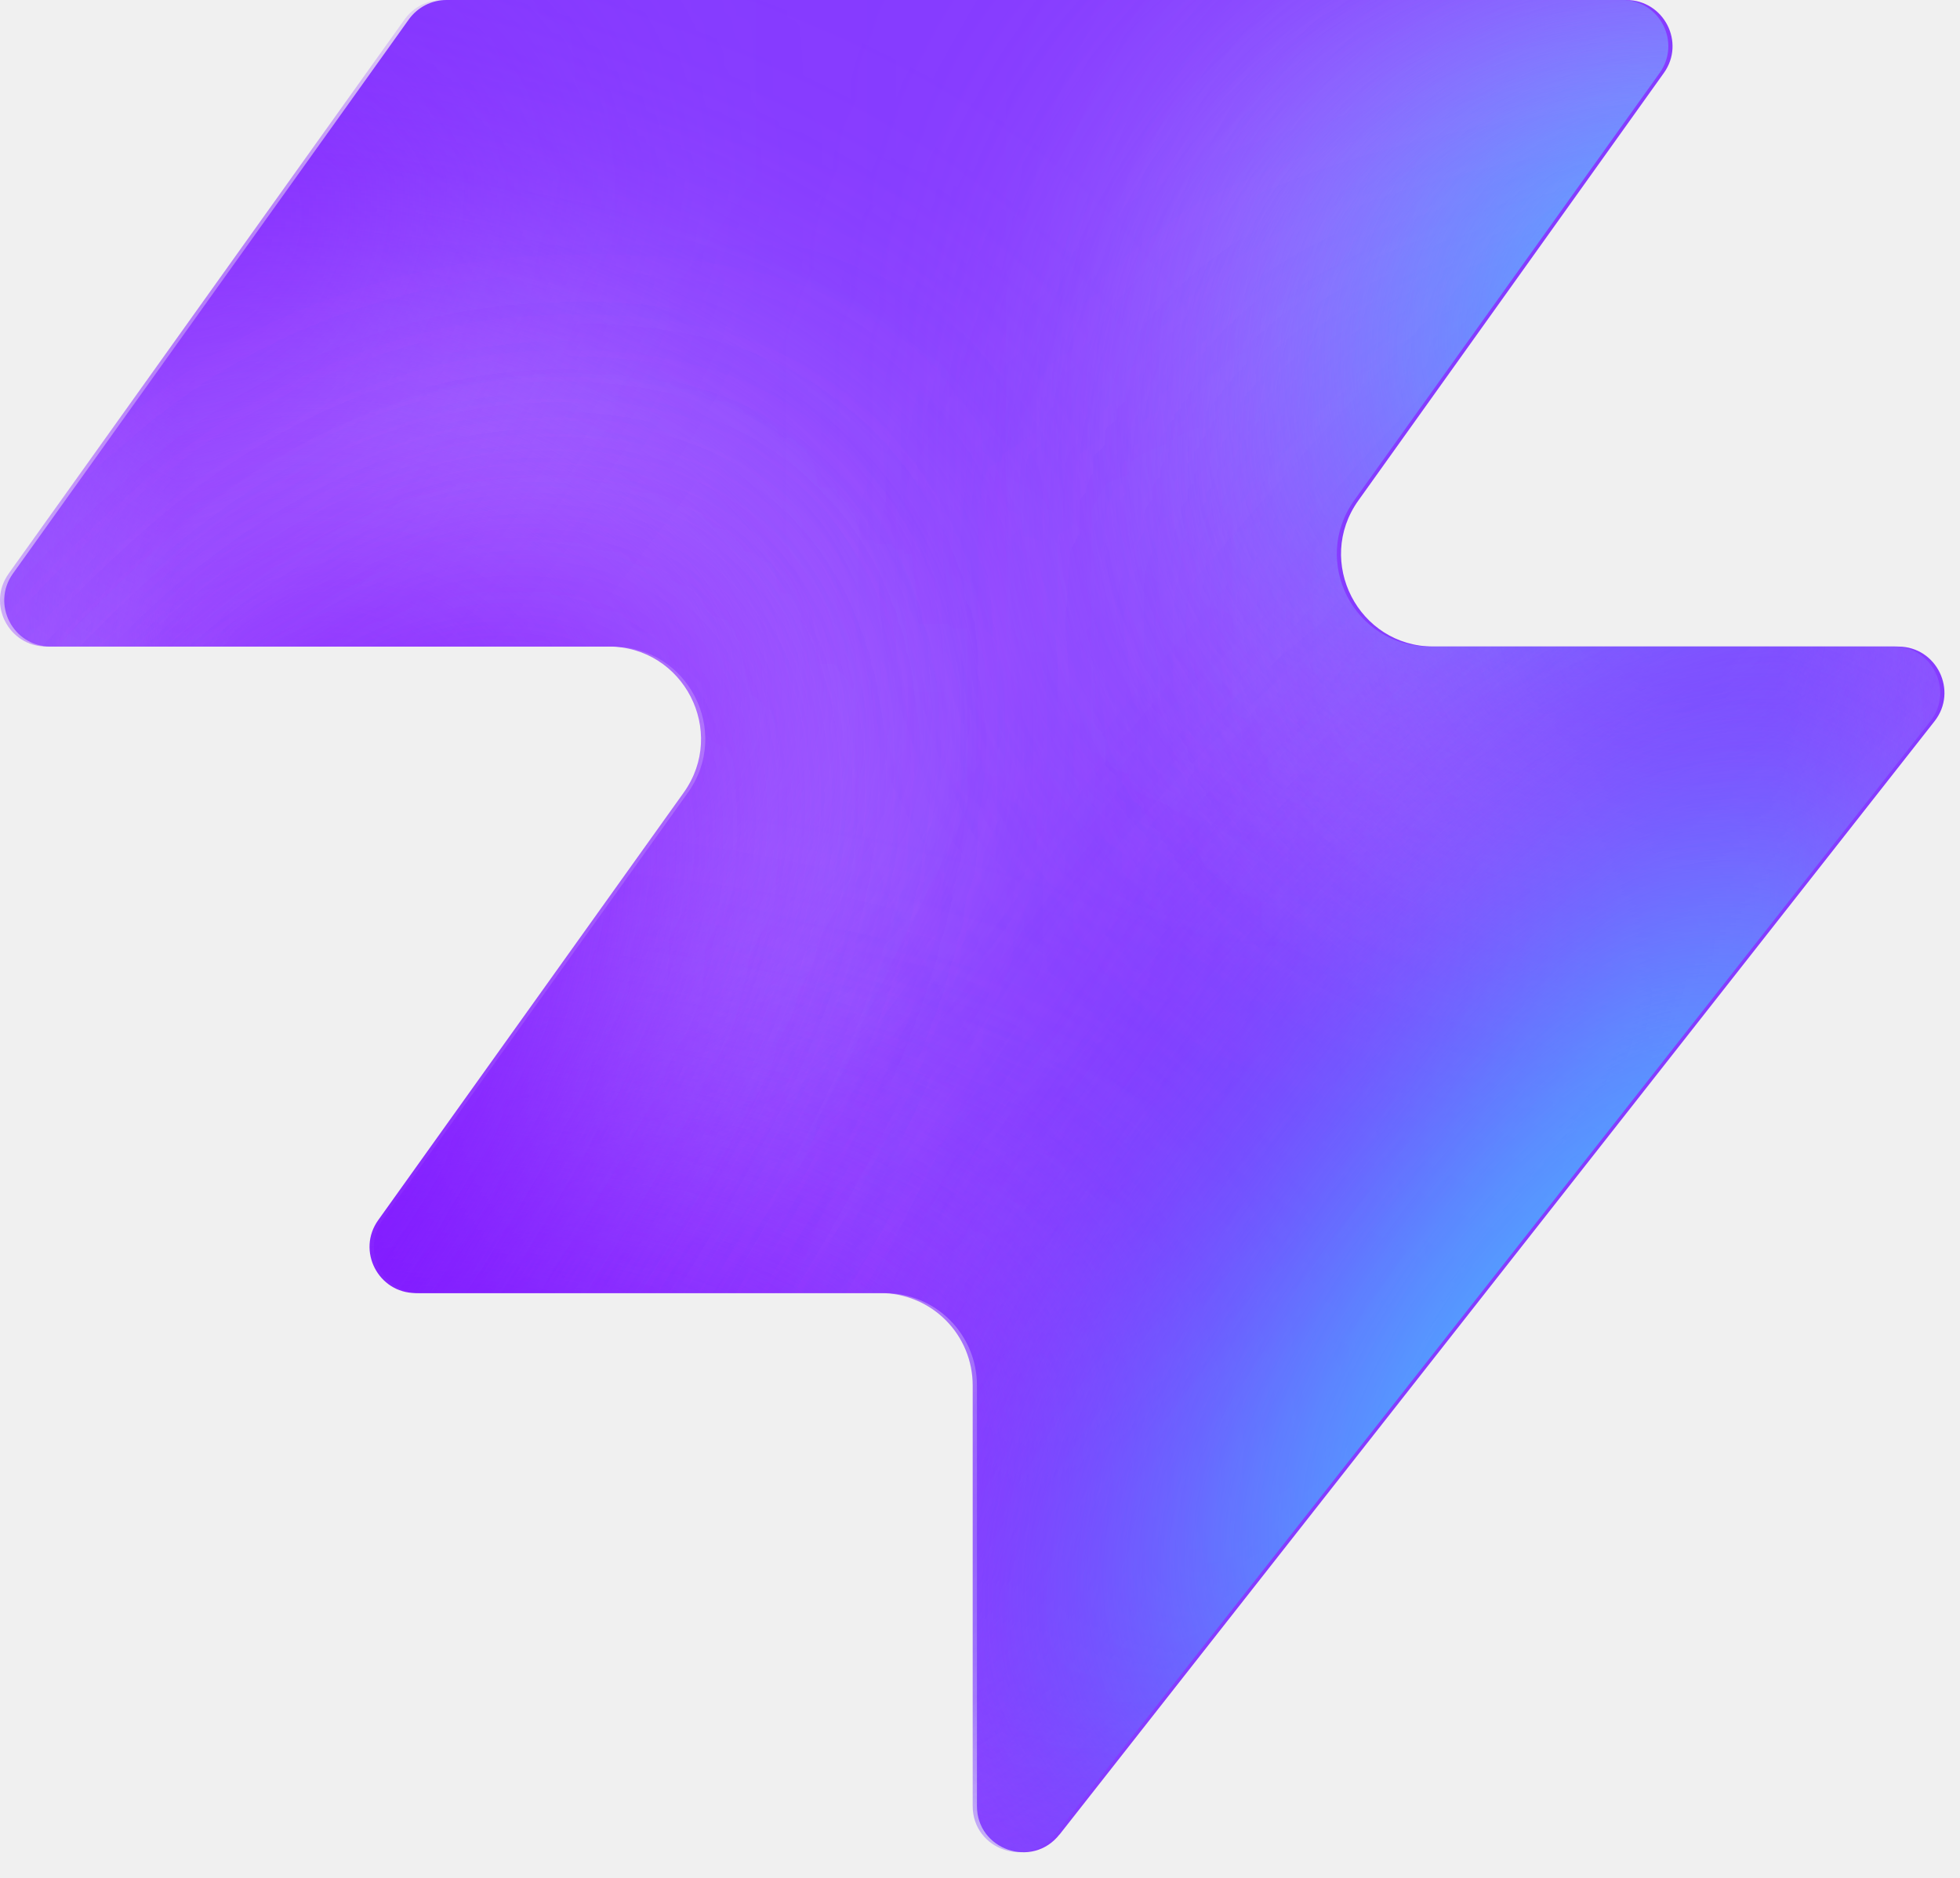
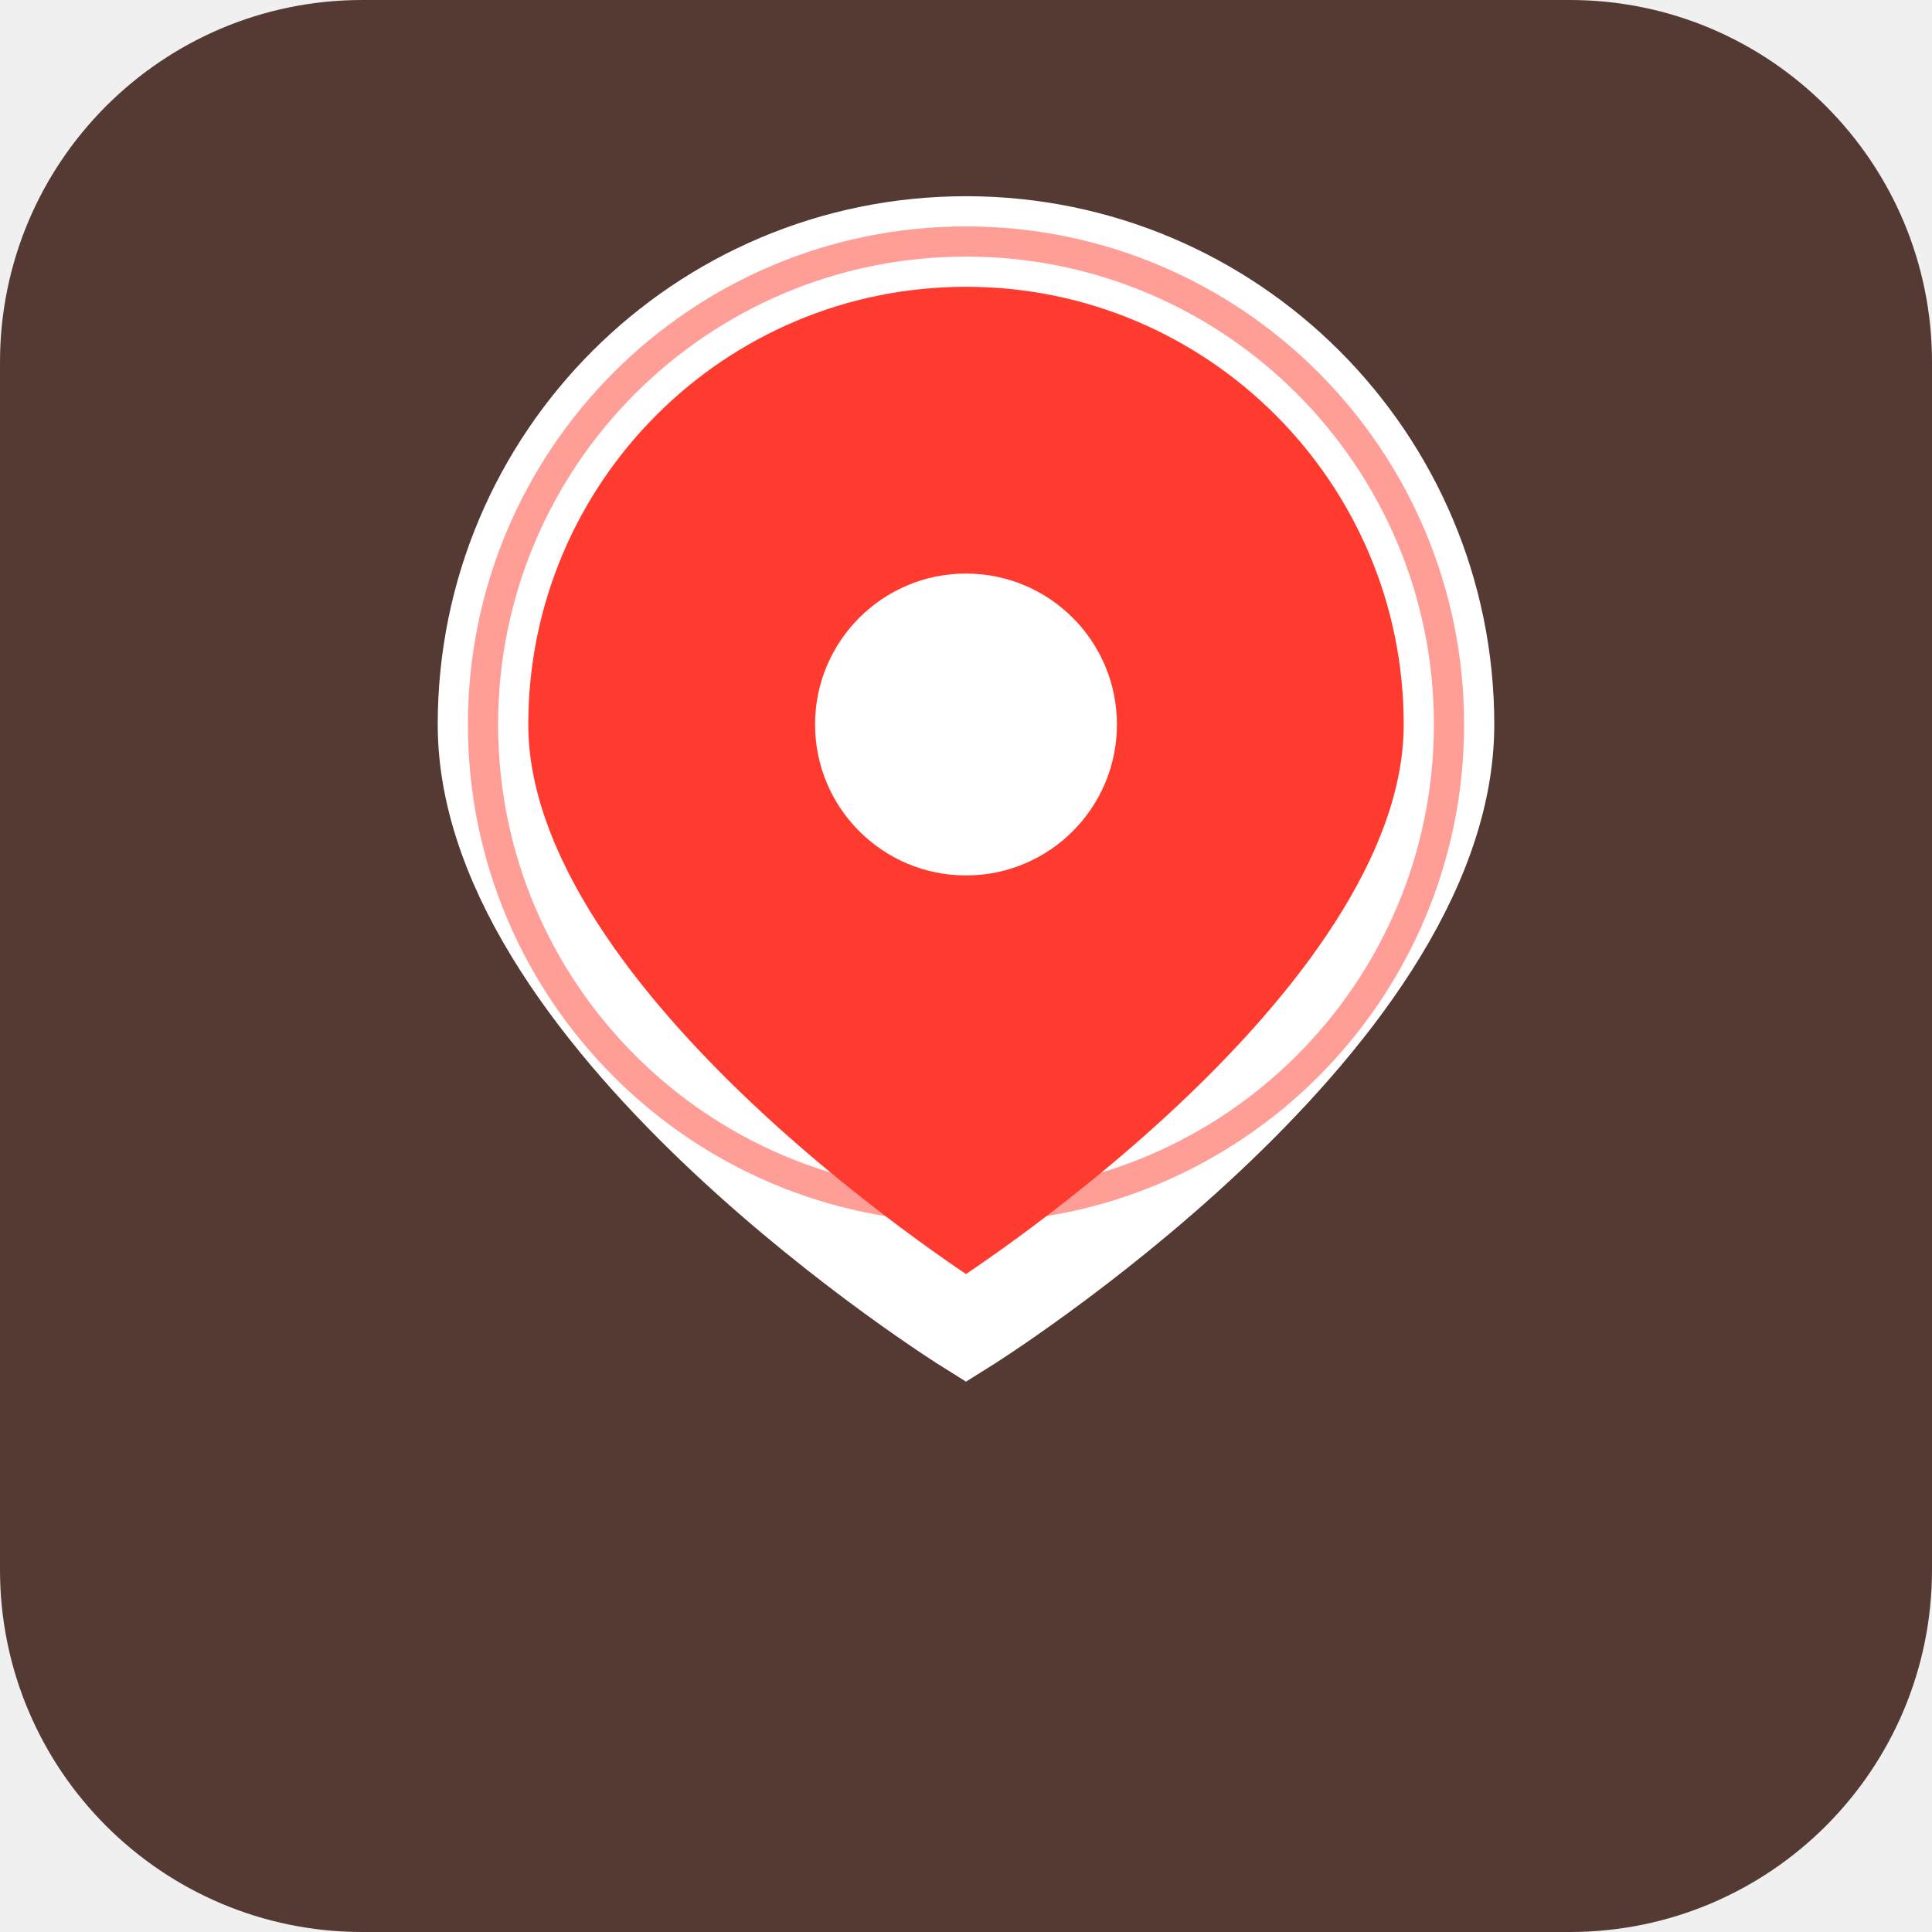
- <svg xmlns="http://www.w3.org/2000/svg" width="48" height="46" fill="none" viewBox="0 0 48 46">
-   <path fill="#863bff" d="M25.946 44.938c-.664.845-2.021.375-2.021-.698V33.937a2.26 2.26 0 0 0-2.262-2.262H10.287c-.92 0-1.456-1.04-.92-1.788l7.48-10.471c1.07-1.497 0-3.578-1.842-3.578H1.237c-.92 0-1.456-1.04-.92-1.788L10.013.474c.214-.297.556-.474.92-.474h28.894c.92 0 1.456 1.04.92 1.788l-7.48 10.471c-1.07 1.498 0 3.579 1.842 3.579h11.377c.943 0 1.473 1.088.89 1.83L25.947 44.94z" style="fill:#863bff;fill:color(display-p3 .525 .23 1);fill-opacity:1" />
-   <mask id="a" width="48" height="46" x="0" y="0" maskUnits="userSpaceOnUse" style="mask-type:alpha">
-     <path fill="#000" d="M25.842 44.938c-.664.844-2.021.375-2.021-.698V33.937a2.26 2.26 0 0 0-2.262-2.262H10.183c-.92 0-1.456-1.04-.92-1.788l7.48-10.471c1.07-1.498 0-3.579-1.842-3.579H1.133c-.92 0-1.456-1.04-.92-1.787L9.91.473c.214-.297.556-.474.92-.474h28.894c.92 0 1.456 1.04.92 1.788l-7.48 10.471c-1.07 1.498 0 3.578 1.842 3.578h11.377c.943 0 1.473 1.088.89 1.832L25.843 44.94z" style="fill:#000;fill-opacity:1" />
-   </mask>
-   <g mask="url(#a)">
-     <g filter="url(#b)">
-       <ellipse cx="5.508" cy="14.704" fill="#ede6ff" rx="5.508" ry="14.704" style="fill:#ede6ff;fill:color(display-p3 .927 .903 1);fill-opacity:1" transform="matrix(.00324 1 1 -.00324 -4.47 31.516)" />
-     </g>
-     <g filter="url(#c)">
-       <ellipse cx="10.399" cy="29.851" fill="#ede6ff" rx="10.399" ry="29.851" style="fill:#ede6ff;fill:color(display-p3 .927 .903 1);fill-opacity:1" transform="matrix(.00324 1 1 -.00324 -39.328 7.883)" />
-     </g>
-     <g filter="url(#d)">
-       <ellipse cx="5.508" cy="30.487" fill="#7e14ff" rx="5.508" ry="30.487" style="fill:#7e14ff;fill:color(display-p3 .492 .077 1);fill-opacity:1" transform="rotate(89.814 -25.913 -14.639)scale(1 -1)" />
-     </g>
-     <g filter="url(#e)">
-       <ellipse cx="5.508" cy="30.599" fill="#7e14ff" rx="5.508" ry="30.599" style="fill:#7e14ff;fill:color(display-p3 .492 .077 1);fill-opacity:1" transform="rotate(89.814 -32.644 -3.334)scale(1 -1)" />
-     </g>
-     <g filter="url(#f)">
-       <ellipse cx="5.508" cy="30.599" fill="#7e14ff" rx="5.508" ry="30.599" style="fill:#7e14ff;fill:color(display-p3 .492 .077 1);fill-opacity:1" transform="matrix(.00324 1 1 -.00324 -34.34 30.47)" />
-     </g>
-     <g filter="url(#g)">
-       <ellipse cx="14.072" cy="22.078" fill="#ede6ff" rx="14.072" ry="22.078" style="fill:#ede6ff;fill:color(display-p3 .927 .903 1);fill-opacity:1" transform="rotate(93.35 24.506 48.493)scale(-1 1)" />
-     </g>
-     <g filter="url(#h)">
-       <ellipse cx="3.47" cy="21.501" fill="#7e14ff" rx="3.47" ry="21.501" style="fill:#7e14ff;fill:color(display-p3 .492 .077 1);fill-opacity:1" transform="rotate(89.009 28.708 47.59)scale(-1 1)" />
-     </g>
-     <g filter="url(#i)">
-       <ellipse cx="3.47" cy="21.501" fill="#7e14ff" rx="3.47" ry="21.501" style="fill:#7e14ff;fill:color(display-p3 .492 .077 1);fill-opacity:1" transform="rotate(89.009 28.708 47.59)scale(-1 1)" />
-     </g>
-     <g filter="url(#j)">
-       <ellipse cx=".387" cy="8.972" fill="#7e14ff" rx="4.407" ry="29.108" style="fill:#7e14ff;fill:color(display-p3 .492 .077 1);fill-opacity:1" transform="rotate(39.51 .387 8.972)" />
-     </g>
-     <g filter="url(#k)">
-       <ellipse cx="47.523" cy="-6.092" fill="#7e14ff" rx="4.407" ry="29.108" style="fill:#7e14ff;fill:color(display-p3 .492 .077 1);fill-opacity:1" transform="rotate(37.892 47.523 -6.092)" />
-     </g>
-     <g filter="url(#l)">
-       <ellipse cx="41.412" cy="6.333" fill="#47bfff" rx="5.971" ry="9.665" style="fill:#47bfff;fill:color(display-p3 .28 .748 1);fill-opacity:1" transform="rotate(37.892 41.412 6.333)" />
-     </g>
-     <g filter="url(#m)">
-       <ellipse cx="-1.879" cy="38.332" fill="#7e14ff" rx="4.407" ry="29.108" style="fill:#7e14ff;fill:color(display-p3 .492 .077 1);fill-opacity:1" transform="rotate(37.892 -1.88 38.332)" />
-     </g>
-     <g filter="url(#n)">
-       <ellipse cx="-1.879" cy="38.332" fill="#7e14ff" rx="4.407" ry="29.108" style="fill:#7e14ff;fill:color(display-p3 .492 .077 1);fill-opacity:1" transform="rotate(37.892 -1.88 38.332)" />
-     </g>
-     <g filter="url(#o)">
-       <ellipse cx="35.651" cy="29.907" fill="#7e14ff" rx="4.407" ry="29.108" style="fill:#7e14ff;fill:color(display-p3 .492 .077 1);fill-opacity:1" transform="rotate(37.892 35.651 29.907)" />
-     </g>
-     <g filter="url(#p)">
-       <ellipse cx="38.418" cy="32.4" fill="#47bfff" rx="5.971" ry="15.297" style="fill:#47bfff;fill:color(display-p3 .28 .748 1);fill-opacity:1" transform="rotate(37.892 38.418 32.4)" />
-     </g>
-   </g>
-   <defs>
-     <filter id="b" width="60.045" height="41.654" x="-19.77" y="16.149" color-interpolation-filters="sRGB" filterUnits="userSpaceOnUse">
-       <feFlood flood-opacity="0" result="BackgroundImageFix" />
-       <feBlend in="SourceGraphic" in2="BackgroundImageFix" result="shape" />
-       <feGaussianBlur result="effect1_foregroundBlur_2002_17158" stdDeviation="7.659" />
-     </filter>
-     <filter id="c" width="90.34" height="51.437" x="-54.613" y="-7.533" color-interpolation-filters="sRGB" filterUnits="userSpaceOnUse">
-       <feFlood flood-opacity="0" result="BackgroundImageFix" />
-       <feBlend in="SourceGraphic" in2="BackgroundImageFix" result="shape" />
-       <feGaussianBlur result="effect1_foregroundBlur_2002_17158" stdDeviation="7.659" />
-     </filter>
-     <filter id="d" width="79.355" height="29.4" x="-49.64" y="2.03" color-interpolation-filters="sRGB" filterUnits="userSpaceOnUse">
-       <feFlood flood-opacity="0" result="BackgroundImageFix" />
-       <feBlend in="SourceGraphic" in2="BackgroundImageFix" result="shape" />
-       <feGaussianBlur result="effect1_foregroundBlur_2002_17158" stdDeviation="4.596" />
-     </filter>
-     <filter id="e" width="79.579" height="29.4" x="-45.045" y="20.029" color-interpolation-filters="sRGB" filterUnits="userSpaceOnUse">
-       <feFlood flood-opacity="0" result="BackgroundImageFix" />
-       <feBlend in="SourceGraphic" in2="BackgroundImageFix" result="shape" />
-       <feGaussianBlur result="effect1_foregroundBlur_2002_17158" stdDeviation="4.596" />
-     </filter>
-     <filter id="f" width="79.579" height="29.4" x="-43.513" y="21.178" color-interpolation-filters="sRGB" filterUnits="userSpaceOnUse">
-       <feFlood flood-opacity="0" result="BackgroundImageFix" />
-       <feBlend in="SourceGraphic" in2="BackgroundImageFix" result="shape" />
-       <feGaussianBlur result="effect1_foregroundBlur_2002_17158" stdDeviation="4.596" />
-     </filter>
-     <filter id="g" width="74.749" height="58.852" x="15.756" y="-17.901" color-interpolation-filters="sRGB" filterUnits="userSpaceOnUse">
-       <feFlood flood-opacity="0" result="BackgroundImageFix" />
-       <feBlend in="SourceGraphic" in2="BackgroundImageFix" result="shape" />
-       <feGaussianBlur result="effect1_foregroundBlur_2002_17158" stdDeviation="7.659" />
-     </filter>
-     <filter id="h" width="61.377" height="25.362" x="23.548" y="2.284" color-interpolation-filters="sRGB" filterUnits="userSpaceOnUse">
-       <feFlood flood-opacity="0" result="BackgroundImageFix" />
-       <feBlend in="SourceGraphic" in2="BackgroundImageFix" result="shape" />
-       <feGaussianBlur result="effect1_foregroundBlur_2002_17158" stdDeviation="4.596" />
-     </filter>
-     <filter id="i" width="61.377" height="25.362" x="23.548" y="2.284" color-interpolation-filters="sRGB" filterUnits="userSpaceOnUse">
-       <feFlood flood-opacity="0" result="BackgroundImageFix" />
-       <feBlend in="SourceGraphic" in2="BackgroundImageFix" result="shape" />
-       <feGaussianBlur result="effect1_foregroundBlur_2002_17158" stdDeviation="4.596" />
-     </filter>
-     <filter id="j" width="56.045" height="63.649" x="-27.636" y="-22.853" color-interpolation-filters="sRGB" filterUnits="userSpaceOnUse">
-       <feFlood flood-opacity="0" result="BackgroundImageFix" />
-       <feBlend in="SourceGraphic" in2="BackgroundImageFix" result="shape" />
-       <feGaussianBlur result="effect1_foregroundBlur_2002_17158" stdDeviation="4.596" />
-     </filter>
-     <filter id="k" width="54.814" height="64.646" x="20.116" y="-38.415" color-interpolation-filters="sRGB" filterUnits="userSpaceOnUse">
-       <feFlood flood-opacity="0" result="BackgroundImageFix" />
-       <feBlend in="SourceGraphic" in2="BackgroundImageFix" result="shape" />
-       <feGaussianBlur result="effect1_foregroundBlur_2002_17158" stdDeviation="4.596" />
-     </filter>
-     <filter id="l" width="33.541" height="35.313" x="24.641" y="-11.323" color-interpolation-filters="sRGB" filterUnits="userSpaceOnUse">
-       <feFlood flood-opacity="0" result="BackgroundImageFix" />
-       <feBlend in="SourceGraphic" in2="BackgroundImageFix" result="shape" />
-       <feGaussianBlur result="effect1_foregroundBlur_2002_17158" stdDeviation="4.596" />
-     </filter>
-     <filter id="m" width="54.814" height="64.646" x="-29.286" y="6.009" color-interpolation-filters="sRGB" filterUnits="userSpaceOnUse">
-       <feFlood flood-opacity="0" result="BackgroundImageFix" />
-       <feBlend in="SourceGraphic" in2="BackgroundImageFix" result="shape" />
-       <feGaussianBlur result="effect1_foregroundBlur_2002_17158" stdDeviation="4.596" />
-     </filter>
-     <filter id="n" width="54.814" height="64.646" x="-29.286" y="6.009" color-interpolation-filters="sRGB" filterUnits="userSpaceOnUse">
-       <feFlood flood-opacity="0" result="BackgroundImageFix" />
-       <feBlend in="SourceGraphic" in2="BackgroundImageFix" result="shape" />
-       <feGaussianBlur result="effect1_foregroundBlur_2002_17158" stdDeviation="4.596" />
-     </filter>
-     <filter id="o" width="54.814" height="64.646" x="8.244" y="-2.416" color-interpolation-filters="sRGB" filterUnits="userSpaceOnUse">
-       <feFlood flood-opacity="0" result="BackgroundImageFix" />
-       <feBlend in="SourceGraphic" in2="BackgroundImageFix" result="shape" />
-       <feGaussianBlur result="effect1_foregroundBlur_2002_17158" stdDeviation="4.596" />
-     </filter>
-     <filter id="p" width="39.409" height="43.623" x="18.713" y="10.588" color-interpolation-filters="sRGB" filterUnits="userSpaceOnUse">
-       <feFlood flood-opacity="0" result="BackgroundImageFix" />
-       <feBlend in="SourceGraphic" in2="BackgroundImageFix" result="shape" />
-       <feGaussianBlur result="effect1_foregroundBlur_2002_17158" stdDeviation="4.596" />
-     </filter>
-   </defs>
+ <svg xmlns="http://www.w3.org/2000/svg" viewBox="0 0 32 32">
+   <rect width="32" height="32" rx="6" fill="#553a34" />
+   <path d="M24 12c0 5-8 10-8 10s-8-5-8-10a8 8 0 0 1 16 0z" fill="#ff3b30" stroke="#ffffff" stroke-width="1.5" />
+   <circle cx="16" cy="12" r="2.5" fill="#ffffff" />
+   <circle cx="16" cy="12" r="8" fill="none" stroke="#ff3b30" stroke-width="0.5" opacity="0.5">
+     <animate attributeName="r" from="8" to="14" dur="1.5s" repeatCount="indefinite" />
+     <animate attributeName="opacity" from="0.5" to="0" dur="1.5s" repeatCount="indefinite" />
+   </circle>
</svg>
